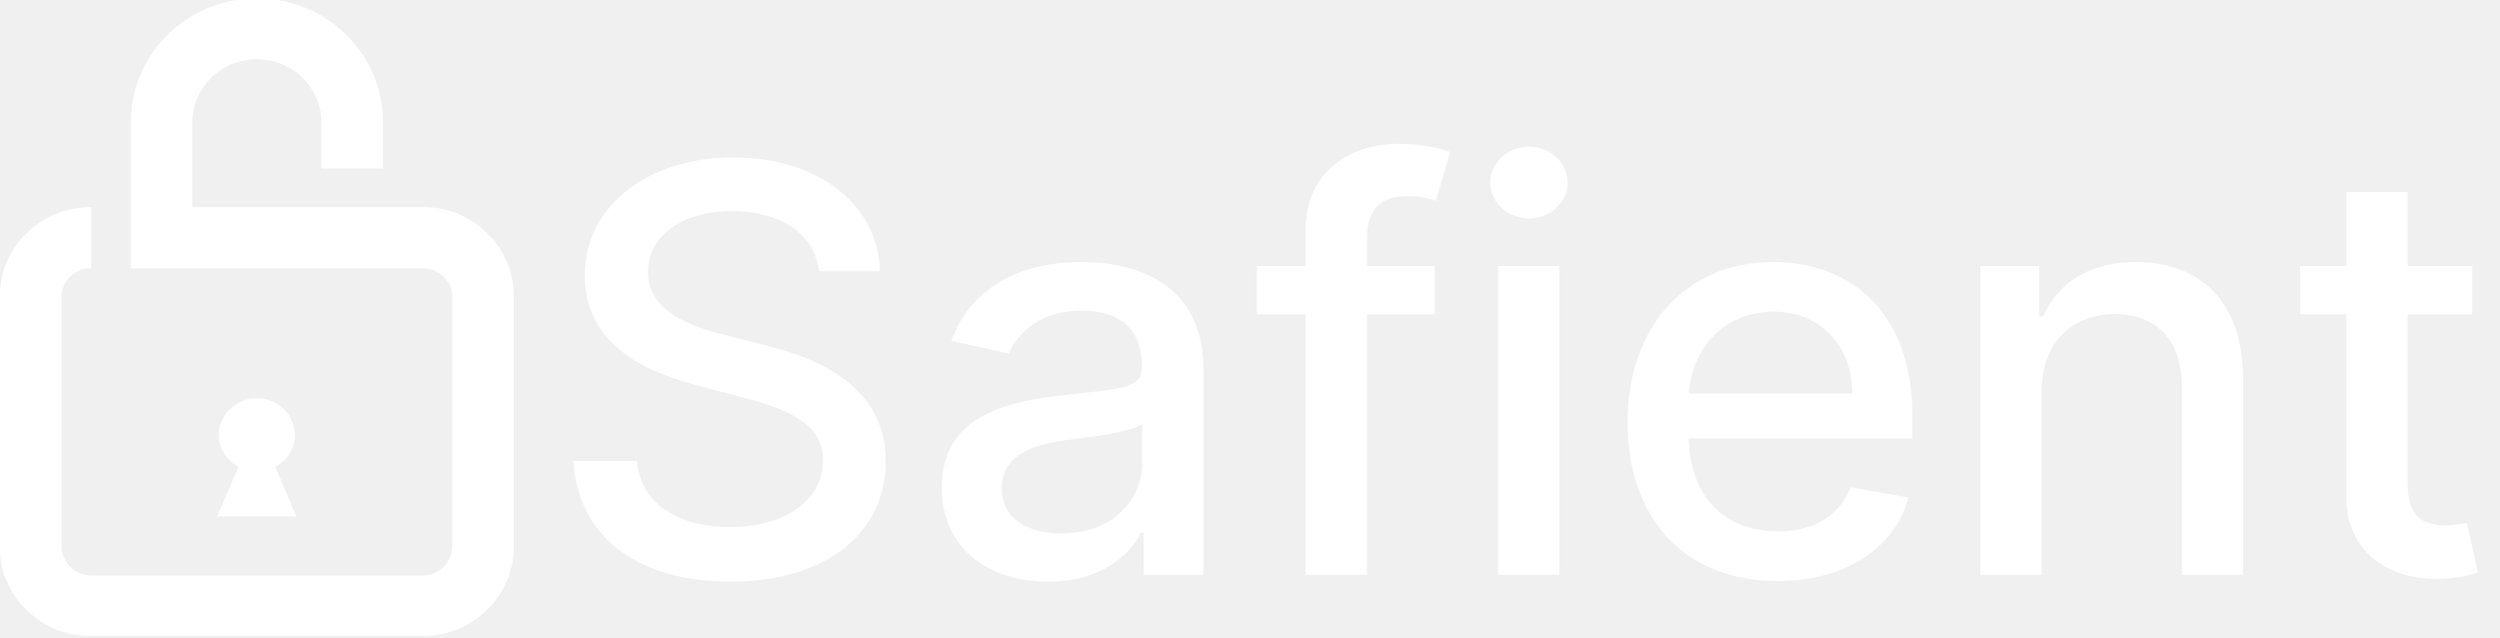
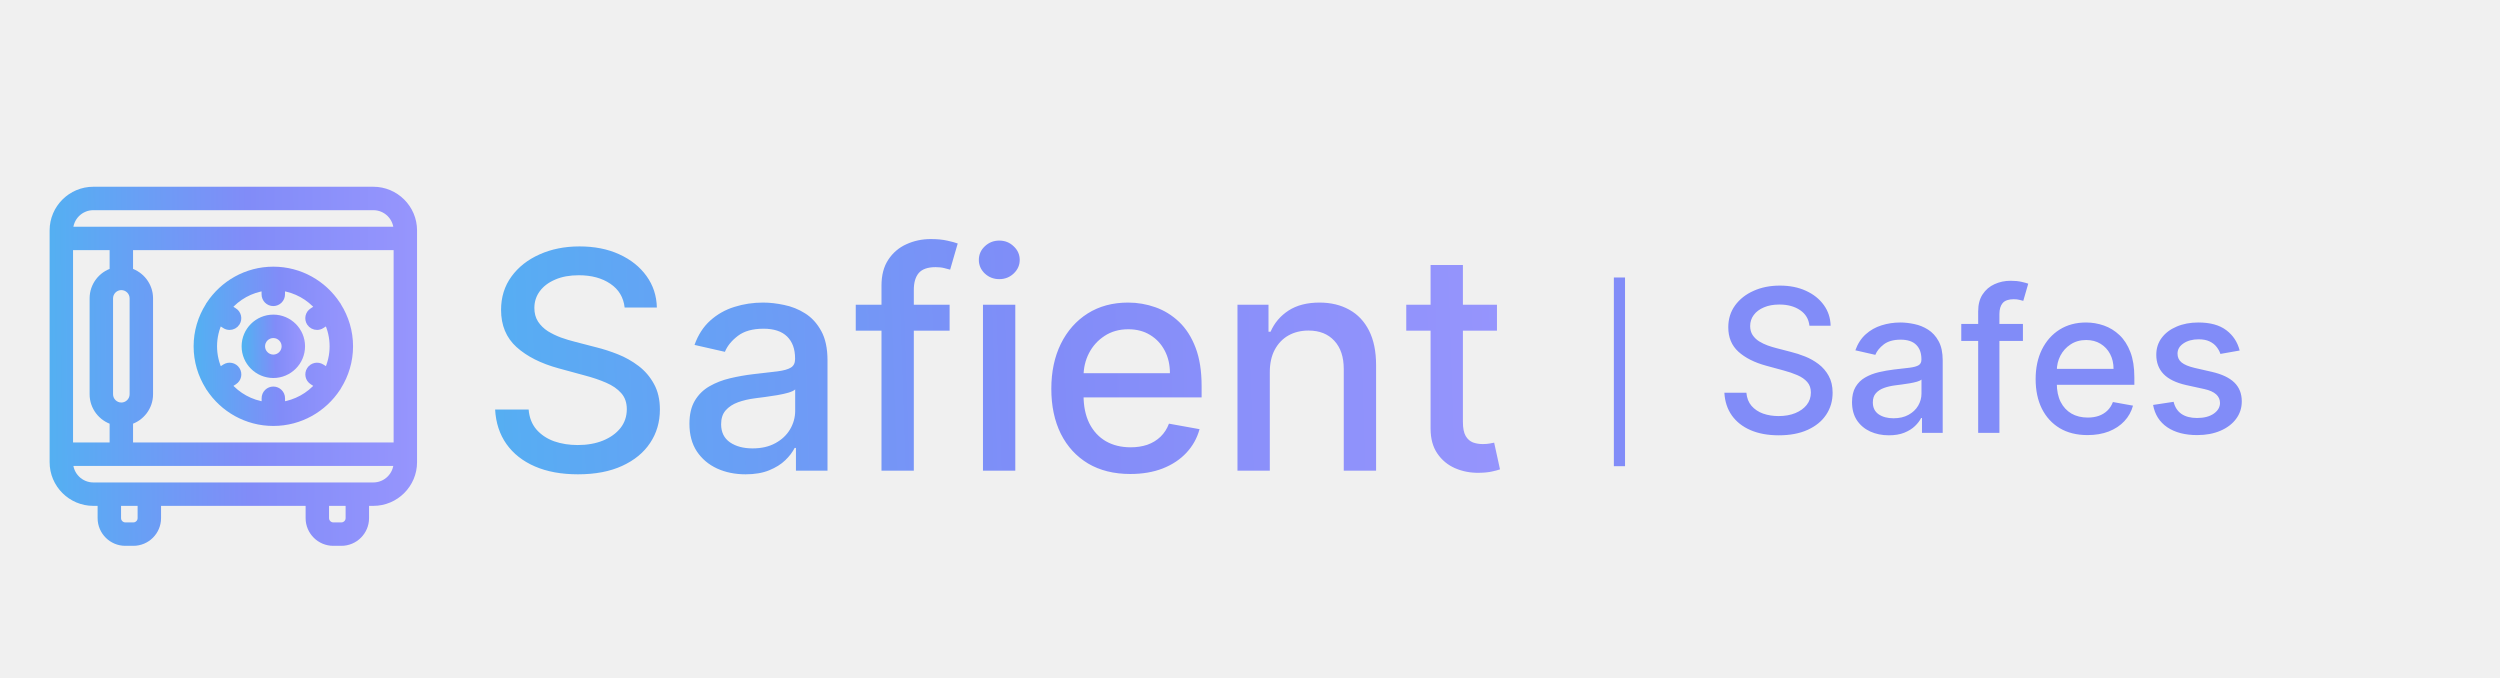
- <svg xmlns="http://www.w3.org/2000/svg" width="145" height="37" viewBox="0 0 145 37" fill="none">
-   <g clip-path="url(#clip0_2730_2332)">
-     <path d="M28.267 13.533C27.781 13.043 27.197 12.656 26.553 12.396C25.908 12.135 25.216 12.007 24.519 12.018H11.16V7.175C11.15 6.687 11.24 6.202 11.425 5.749C11.608 5.295 11.883 4.882 12.232 4.534C12.58 4.185 12.996 3.909 13.455 3.72C13.914 3.531 14.407 3.434 14.905 3.434C15.403 3.434 15.896 3.531 16.355 3.72C16.814 3.909 17.23 4.185 17.578 4.534C17.927 4.882 18.201 5.295 18.386 5.749C18.57 6.202 18.66 6.687 18.65 7.175V9.772H22.221V7.175C22.234 6.225 22.054 5.282 21.692 4.4C21.331 3.519 20.794 2.717 20.113 2.04C19.432 1.364 18.622 0.827 17.727 0.46C16.833 0.094 15.874 -0.095 14.905 -0.095C13.936 -0.095 12.977 0.094 12.082 0.46C11.188 0.827 10.377 1.364 9.697 2.04C9.016 2.717 8.479 3.519 8.117 4.4C7.756 5.282 7.576 6.225 7.589 7.175V15.565H24.519C24.743 15.562 24.966 15.603 25.174 15.685C25.382 15.767 25.572 15.888 25.732 16.043C25.895 16.191 26.024 16.372 26.112 16.573C26.199 16.773 26.242 16.99 26.238 17.208V31.696C26.235 32.143 26.053 32.57 25.732 32.886C25.41 33.201 24.974 33.38 24.519 33.382H5.291C4.836 33.379 4.401 33.2 4.079 32.885C3.757 32.569 3.575 32.142 3.572 31.696V17.208C3.567 16.989 3.61 16.771 3.697 16.57C3.785 16.368 3.914 16.186 4.078 16.038C4.238 15.883 4.428 15.762 4.636 15.68C4.844 15.598 5.067 15.557 5.291 15.56V12.021C4.594 12.009 3.902 12.137 3.257 12.398C2.613 12.659 2.029 13.046 1.543 13.536C1.043 14.013 0.648 14.585 0.382 15.217C0.117 15.848 -0.014 16.527 -0.003 17.211V31.696C-0.015 32.38 0.116 33.059 0.381 33.691C0.647 34.323 1.042 34.895 1.543 35.371C2.029 35.862 2.612 36.249 3.257 36.51C3.902 36.77 4.594 36.899 5.291 36.886H24.519C25.214 36.889 25.904 36.757 26.547 36.497C27.191 36.237 27.775 35.855 28.267 35.373C28.759 34.89 29.149 34.317 29.413 33.686C29.678 33.055 29.813 32.379 29.81 31.696V17.208C29.822 16.525 29.691 15.846 29.426 15.214C29.161 14.582 28.766 14.01 28.267 13.533Z" fill="white" />
-     <path d="M17.204 29.953L15.968 27.08C16.312 26.898 16.6 26.629 16.802 26.301C17.004 25.973 17.112 25.598 17.117 25.215C17.103 24.648 16.864 24.109 16.45 23.714C16.037 23.318 15.482 23.096 14.904 23.096C14.326 23.096 13.771 23.318 13.357 23.714C12.944 24.109 12.705 24.648 12.691 25.215C12.695 25.598 12.804 25.973 13.006 26.301C13.208 26.629 13.496 26.898 13.839 27.08L12.604 29.953H17.204Z" fill="white" />
-     <path d="M47.519 15.732H51.062C50.955 11.908 47.507 9.133 42.561 9.133C37.674 9.133 33.929 11.873 33.929 15.989C33.929 19.312 36.354 21.259 40.266 22.297L43.143 23.066C45.747 23.742 47.757 24.582 47.757 26.704C47.757 29.036 45.486 30.575 42.359 30.575C39.529 30.575 37.175 29.339 36.961 26.739H33.275C33.513 31.064 36.925 33.734 42.382 33.734C48.101 33.734 51.395 30.785 51.395 26.739C51.395 22.436 47.483 20.769 44.392 20.023L42.014 19.417C40.111 18.939 37.579 18.064 37.591 15.779C37.591 13.75 39.481 12.246 42.477 12.246C45.272 12.246 47.257 13.529 47.519 15.732ZM60.814 33.734C63.834 33.734 65.535 32.23 66.212 30.89H66.355V33.338H69.827V21.445C69.827 16.234 65.642 15.196 62.741 15.196C59.435 15.196 56.392 16.502 55.203 19.767L58.543 20.513C59.067 19.242 60.398 18.018 62.788 18.018C65.083 18.018 66.26 19.195 66.26 21.224V21.306C66.26 22.576 64.928 22.553 61.647 22.926C58.187 23.323 54.644 24.209 54.644 28.278C54.644 31.799 57.343 33.734 60.814 33.734ZM61.587 30.936C59.578 30.936 58.127 30.05 58.127 28.324C58.127 26.459 59.816 25.794 61.873 25.526C63.026 25.375 65.76 25.072 66.272 24.57V26.879C66.272 29.001 64.548 30.936 61.587 30.936ZM83.253 15.429H79.318V13.82C79.318 12.235 79.984 11.372 81.719 11.372C82.457 11.372 82.98 11.535 83.313 11.64L84.145 8.818C83.645 8.632 82.611 8.34 81.173 8.34C78.283 8.34 75.751 9.996 75.751 13.354V15.429H72.933V18.227H75.751V33.338H79.318V18.227H83.253V15.429ZM86.921 33.338H90.476V15.429H86.921V33.338ZM88.716 12.666C89.941 12.666 90.964 11.733 90.964 10.591C90.964 9.448 89.941 8.504 88.716 8.504C87.48 8.504 86.469 9.448 86.469 10.591C86.469 11.733 87.48 12.666 88.716 12.666ZM103.13 33.699C107.113 33.699 109.931 31.776 110.739 28.861L107.374 28.266C106.732 29.957 105.187 30.82 103.165 30.82C100.122 30.82 98.077 28.884 97.982 25.433H110.965V24.197C110.965 17.726 107.018 15.196 102.88 15.196C97.791 15.196 94.438 18.997 94.438 24.5C94.438 30.062 97.744 33.699 103.13 33.699ZM97.993 22.821C98.136 20.279 100.015 18.076 102.904 18.076C105.662 18.076 107.47 20.081 107.481 22.821H97.993ZM118.464 22.705C118.464 19.848 120.248 18.216 122.721 18.216C125.135 18.216 126.597 19.767 126.597 22.367V33.338H130.153V21.947C130.153 17.516 127.667 15.196 123.934 15.196C121.187 15.196 119.392 16.444 118.548 18.344H118.322V15.429H114.91V33.338H118.464V22.705ZM143.445 15.429H139.7V11.139H136.144V15.429H133.47V18.227H136.144V28.802C136.133 32.056 138.665 33.63 141.471 33.571C142.601 33.559 143.361 33.35 143.778 33.198L143.136 30.318C142.897 30.365 142.458 30.47 141.888 30.47C140.734 30.47 139.7 30.097 139.7 28.08V18.227H143.445V15.429Z" fill="white" />
-   </g>
+ <svg xmlns="http://www.w3.org/2000/svg" width="336" height="91" viewBox="0 0 336 91" fill="none">
+   <path d="M83.952 41.334C83.797 39.96 83.158 38.895 82.034 38.14C80.91 37.376 79.496 36.993 77.791 36.993C76.57 36.993 75.514 37.187 74.623 37.574C73.732 37.952 73.039 38.474 72.545 39.142C72.061 39.8 71.819 40.55 71.819 41.392C71.819 42.098 71.983 42.708 72.313 43.221C72.652 43.734 73.092 44.165 73.635 44.513C74.187 44.852 74.778 45.137 75.408 45.37C76.037 45.592 76.643 45.776 77.224 45.921L80.13 46.676C81.08 46.908 82.053 47.223 83.051 47.62C84.049 48.016 84.974 48.539 85.827 49.188C86.679 49.836 87.367 50.639 87.89 51.597C88.423 52.555 88.69 53.702 88.69 55.038C88.69 56.721 88.254 58.217 87.382 59.523C86.52 60.83 85.265 61.86 83.618 62.615C81.981 63.37 80 63.748 77.675 63.748C75.447 63.748 73.519 63.394 71.891 62.688C70.264 61.981 68.99 60.98 68.07 59.683C67.149 58.376 66.641 56.828 66.544 55.038H71.048C71.136 56.112 71.484 57.007 72.095 57.723C72.715 58.43 73.504 58.957 74.463 59.306C75.432 59.644 76.493 59.814 77.646 59.814C78.915 59.814 80.043 59.615 81.031 59.218C82.029 58.812 82.814 58.251 83.385 57.534C83.957 56.809 84.243 55.962 84.243 54.994C84.243 54.113 83.991 53.392 83.487 52.831C82.993 52.27 82.32 51.805 81.468 51.438C80.625 51.07 79.67 50.745 78.605 50.465L75.088 49.507C72.705 48.858 70.816 47.905 69.421 46.647C68.036 45.389 67.343 43.724 67.343 41.653C67.343 39.94 67.808 38.445 68.738 37.168C69.668 35.89 70.927 34.898 72.516 34.192C74.105 33.476 75.897 33.118 77.893 33.118C79.908 33.118 81.685 33.471 83.226 34.177C84.776 34.884 85.996 35.856 86.888 37.095C87.779 38.324 88.244 39.737 88.283 41.334H83.952ZM100.202 63.748C98.788 63.748 97.509 63.486 96.366 62.964C95.223 62.431 94.317 61.662 93.648 60.656C92.99 59.649 92.66 58.415 92.66 56.954C92.66 55.696 92.903 54.66 93.387 53.847C93.871 53.034 94.525 52.391 95.349 51.917C96.172 51.442 97.092 51.084 98.11 50.842C99.127 50.6 100.163 50.416 101.219 50.291C102.556 50.136 103.641 50.01 104.474 49.913C105.308 49.807 105.913 49.637 106.291 49.405C106.669 49.173 106.858 48.795 106.858 48.273V48.171C106.858 46.904 106.499 45.921 105.782 45.224C105.075 44.528 104.019 44.179 102.614 44.179C101.152 44.179 99.999 44.503 99.156 45.152C98.323 45.791 97.746 46.502 97.427 47.286L93.343 46.357C93.828 45.002 94.535 43.908 95.465 43.076C96.405 42.234 97.485 41.624 98.705 41.247C99.926 40.86 101.21 40.666 102.556 40.666C103.447 40.666 104.392 40.773 105.39 40.986C106.397 41.189 107.337 41.566 108.209 42.118C109.091 42.669 109.812 43.458 110.374 44.484C110.936 45.5 111.217 46.821 111.217 48.447V63.254H106.974V60.206H106.799C106.518 60.767 106.097 61.318 105.535 61.86C104.973 62.402 104.252 62.852 103.37 63.21C102.488 63.569 101.432 63.748 100.202 63.748ZM101.147 60.264C102.348 60.264 103.375 60.026 104.227 59.552C105.09 59.078 105.743 58.459 106.189 57.694C106.644 56.92 106.872 56.092 106.872 55.212V52.338C106.717 52.492 106.417 52.638 105.971 52.773C105.535 52.899 105.036 53.01 104.474 53.107C103.912 53.194 103.365 53.276 102.832 53.354C102.3 53.421 101.854 53.48 101.495 53.528C100.653 53.634 99.882 53.813 99.185 54.065C98.497 54.317 97.945 54.679 97.528 55.154C97.121 55.618 96.918 56.238 96.918 57.012C96.918 58.086 97.315 58.899 98.11 59.451C98.904 59.993 99.916 60.264 101.147 60.264ZM127.627 40.956V44.441H115.013V40.956H127.627ZM118.472 63.254V38.373C118.472 36.979 118.777 35.823 119.387 34.903C119.998 33.974 120.807 33.282 121.814 32.827C122.822 32.363 123.916 32.13 125.098 32.13C125.97 32.13 126.716 32.203 127.336 32.348C127.956 32.484 128.416 32.609 128.717 32.726L127.699 36.239C127.496 36.181 127.234 36.113 126.915 36.035C126.595 35.948 126.207 35.905 125.752 35.905C124.696 35.905 123.94 36.166 123.485 36.689C123.04 37.211 122.817 37.966 122.817 38.953V63.254H118.472ZM132.11 63.254V40.956H136.455V63.254H132.11ZM134.304 37.516C133.548 37.516 132.899 37.264 132.357 36.761C131.824 36.248 131.557 35.639 131.557 34.932C131.557 34.216 131.824 33.606 132.357 33.103C132.899 32.59 133.548 32.334 134.304 32.334C135.06 32.334 135.704 32.59 136.237 33.103C136.779 33.606 137.05 34.216 137.05 34.932C137.05 35.639 136.779 36.248 136.237 36.761C135.704 37.264 135.06 37.516 134.304 37.516ZM151.92 63.704C149.72 63.704 147.827 63.235 146.238 62.296C144.659 61.347 143.438 60.017 142.576 58.304C141.723 56.581 141.297 54.563 141.297 52.25C141.297 49.967 141.723 47.953 142.576 46.212C143.438 44.469 144.639 43.11 146.18 42.132C147.73 41.155 149.541 40.666 151.615 40.666C152.874 40.666 154.094 40.874 155.277 41.291C156.458 41.706 157.518 42.36 158.459 43.25C159.398 44.141 160.139 45.297 160.683 46.72C161.225 48.133 161.497 49.85 161.497 51.873V53.412H143.753V50.16H157.238C157.238 49.018 157.006 48.007 156.54 47.126C156.076 46.236 155.422 45.534 154.579 45.021C153.746 44.508 152.767 44.252 151.644 44.252C150.424 44.252 149.357 44.552 148.447 45.152C147.546 45.742 146.848 46.516 146.354 47.474C145.87 48.423 145.628 49.454 145.628 50.566V53.107C145.628 54.597 145.889 55.865 146.412 56.91C146.945 57.955 147.686 58.754 148.636 59.306C149.584 59.847 150.694 60.118 151.963 60.118C152.786 60.118 153.537 60.002 154.215 59.77C154.893 59.528 155.48 59.17 155.974 58.696C156.469 58.221 156.846 57.636 157.108 56.939L161.22 57.68C160.89 58.889 160.299 59.949 159.446 60.859C158.604 61.759 157.544 62.46 156.264 62.964C154.996 63.457 153.548 63.704 151.92 63.704ZM170.661 50.015V63.254H166.317V40.956H170.486V44.586H170.763C171.276 43.405 172.081 42.457 173.176 41.74C174.28 41.024 175.67 40.666 177.345 40.666C178.867 40.666 180.199 40.986 181.342 41.624C182.485 42.253 183.372 43.192 184.001 44.441C184.631 45.689 184.946 47.233 184.946 49.071V63.254H180.601V49.594C180.601 47.978 180.18 46.715 179.337 45.805C178.494 44.886 177.336 44.426 175.864 44.426C174.856 44.426 173.96 44.644 173.176 45.079C172.401 45.515 171.786 46.153 171.33 46.995C170.884 47.828 170.661 48.834 170.661 50.015ZM201.192 40.956V44.441H189.001V40.956H201.192ZM192.27 35.614H196.615V56.707C196.615 57.549 196.741 58.183 196.993 58.609C197.244 59.025 197.57 59.31 197.967 59.465C198.373 59.61 198.814 59.683 199.288 59.683C199.638 59.683 199.942 59.659 200.204 59.61C200.465 59.562 200.67 59.523 200.815 59.494L201.599 63.08C201.348 63.177 200.989 63.273 200.523 63.37C200.059 63.477 199.478 63.535 198.781 63.544C197.637 63.564 196.571 63.361 195.583 62.935C194.595 62.509 193.796 61.851 193.185 60.96C192.574 60.07 192.27 58.952 192.27 57.607V35.614Z" fill="url(#paint0_linear_3871_3655)" />
+   <path d="M243.191 43.782C243.089 42.879 242.67 42.179 241.932 41.684C241.193 41.181 240.264 40.93 239.144 40.93C238.342 40.93 237.649 41.057 237.064 41.312C236.478 41.56 236.023 41.903 235.699 42.342C235.381 42.774 235.221 43.267 235.221 43.82C235.221 44.284 235.33 44.684 235.545 45.021C235.769 45.358 236.057 45.641 236.414 45.87C236.777 46.092 237.165 46.28 237.579 46.432C237.993 46.579 238.39 46.7 238.772 46.795L240.681 47.291C241.305 47.443 241.944 47.65 242.599 47.91C243.255 48.171 243.863 48.514 244.423 48.94C244.983 49.366 245.435 49.894 245.779 50.523C246.128 51.153 246.303 51.906 246.303 52.783C246.303 53.889 246.016 54.872 245.444 55.73C244.878 56.588 244.054 57.265 242.971 57.761C241.896 58.257 240.595 58.505 239.068 58.505C237.604 58.505 236.338 58.273 235.269 57.809C234.199 57.344 233.363 56.687 232.758 55.835C232.154 54.976 231.819 53.959 231.756 52.783H234.715C234.773 53.489 235.001 54.077 235.403 54.547C235.809 55.011 236.329 55.358 236.958 55.587C237.595 55.809 238.291 55.92 239.048 55.92C239.883 55.92 240.624 55.79 241.273 55.529C241.929 55.262 242.444 54.894 242.819 54.423C243.195 53.947 243.382 53.39 243.382 52.755C243.382 52.176 243.216 51.703 242.886 51.334C242.562 50.965 242.119 50.66 241.559 50.418C241.006 50.177 240.379 49.964 239.678 49.779L237.368 49.15C235.803 48.724 234.562 48.098 233.645 47.272C232.736 46.445 232.281 45.352 232.281 43.991C232.281 42.866 232.587 41.884 233.197 41.045C233.808 40.206 234.635 39.554 235.679 39.09C236.723 38.62 237.9 38.384 239.211 38.384C240.534 38.384 241.702 38.616 242.714 39.08C243.733 39.544 244.535 40.183 245.12 40.997C245.706 41.804 246.01 42.733 246.036 43.782H243.191ZM253.865 58.505C252.936 58.505 252.097 58.333 251.346 57.99C250.595 57.64 250 57.135 249.561 56.474C249.128 55.812 248.912 55.002 248.912 54.042C248.912 53.215 249.07 52.535 249.388 52.001C249.708 51.467 250.136 51.044 250.677 50.733C251.219 50.422 251.822 50.186 252.491 50.027C253.159 49.868 253.84 49.748 254.534 49.665C255.412 49.563 256.125 49.481 256.673 49.417C257.219 49.347 257.616 49.236 257.866 49.083C258.114 48.931 258.238 48.683 258.238 48.34V48.273C258.238 47.44 258.002 46.795 257.531 46.337C257.067 45.879 256.372 45.651 255.45 45.651C254.489 45.651 253.732 45.864 253.178 46.289C252.632 46.709 252.252 47.176 252.042 47.691L249.36 47.081C249.678 46.191 250.142 45.472 250.755 44.926C251.371 44.373 252.081 43.972 252.883 43.724C253.684 43.47 254.528 43.343 255.412 43.343C255.998 43.343 256.617 43.413 257.273 43.553C257.934 43.686 258.553 43.934 259.125 44.297C259.704 44.659 260.179 45.177 260.548 45.851C260.917 46.518 261.1 47.386 261.1 48.454V58.18H258.314V56.178H258.199C258.015 56.547 257.737 56.909 257.369 57.265C257 57.621 256.526 57.917 255.947 58.152C255.367 58.387 254.675 58.505 253.865 58.505ZM254.486 56.216C255.275 56.216 255.95 56.06 256.51 55.749C257.076 55.437 257.506 55.03 257.799 54.528C258.097 54.02 258.247 53.476 258.247 52.898V51.01C258.145 51.111 257.948 51.207 257.655 51.296C257.369 51.378 257.041 51.451 256.673 51.515C256.302 51.572 255.944 51.626 255.593 51.677C255.244 51.722 254.951 51.76 254.715 51.791C254.161 51.861 253.656 51.979 253.198 52.144C252.745 52.309 252.382 52.548 252.109 52.859C251.842 53.165 251.709 53.572 251.709 54.08C251.709 54.786 251.969 55.32 252.491 55.682C253.012 56.038 253.678 56.216 254.486 56.216ZM271.881 43.534V45.822H263.594V43.534H271.881ZM265.867 58.18V41.836C265.867 40.921 266.067 40.161 266.467 39.557C266.869 38.947 267.401 38.492 268.062 38.194C268.724 37.888 269.444 37.736 270.219 37.736C270.792 37.736 271.282 37.784 271.69 37.879C272.097 37.968 272.399 38.051 272.596 38.127L271.929 40.434C271.794 40.396 271.622 40.352 271.413 40.301C271.203 40.244 270.947 40.215 270.649 40.215C269.956 40.215 269.459 40.387 269.16 40.73C268.867 41.073 268.721 41.569 268.721 42.218V58.18H265.867ZM280.566 58.476C279.122 58.476 277.878 58.168 276.834 57.551C275.798 56.928 274.996 56.054 274.428 54.929C273.868 53.797 273.589 52.472 273.589 50.952C273.589 49.452 273.868 48.13 274.428 46.985C274.996 45.841 275.784 44.948 276.797 44.306C277.814 43.664 279.004 43.343 280.366 43.343C281.193 43.343 281.995 43.48 282.772 43.753C283.548 44.026 284.246 44.455 284.862 45.04C285.479 45.625 285.966 46.385 286.323 47.319C286.68 48.247 286.857 49.376 286.857 50.704V51.715H275.202V49.579H284.06C284.06 48.829 283.908 48.165 283.602 47.586C283.297 47.001 282.867 46.54 282.313 46.204C281.767 45.867 281.123 45.698 280.385 45.698C279.583 45.698 278.883 45.895 278.286 46.289C277.693 46.677 277.236 47.186 276.91 47.815C276.592 48.438 276.434 49.115 276.434 49.846V51.515C276.434 52.494 276.606 53.327 276.949 54.013C277.299 54.7 277.785 55.224 278.41 55.587C279.032 55.943 279.761 56.121 280.596 56.121C281.136 56.121 281.629 56.044 282.074 55.892C282.521 55.733 282.906 55.498 283.23 55.186C283.554 54.875 283.802 54.49 283.974 54.032L286.675 54.519C286.459 55.313 286.072 56.009 285.512 56.607C284.958 57.198 284.26 57.659 283.421 57.99C282.586 58.314 281.635 58.476 280.566 58.476ZM301.011 47.109L298.423 47.567C298.316 47.237 298.144 46.922 297.908 46.623C297.68 46.324 297.367 46.08 296.973 45.889C296.579 45.698 296.085 45.603 295.493 45.603C294.685 45.603 294.01 45.784 293.47 46.146C292.929 46.502 292.659 46.963 292.659 47.529C292.659 48.019 292.84 48.413 293.203 48.712C293.565 49.01 294.151 49.255 294.959 49.446L297.288 49.98C298.637 50.291 299.642 50.771 300.305 51.419C300.966 52.068 301.296 52.91 301.296 53.947C301.296 54.824 301.043 55.606 300.533 56.292C300.03 56.972 299.328 57.507 298.423 57.894C297.527 58.282 296.486 58.476 295.302 58.476C293.661 58.476 292.321 58.126 291.284 57.427C290.247 56.721 289.61 55.72 289.375 54.423L292.133 54.004C292.305 54.722 292.659 55.266 293.194 55.634C293.728 55.997 294.424 56.178 295.283 56.178C296.219 56.178 296.967 55.984 297.527 55.596C298.087 55.202 298.367 54.722 298.367 54.156C298.367 53.699 298.195 53.314 297.851 53.002C297.514 52.691 296.996 52.456 296.295 52.297L293.813 51.753C292.445 51.442 291.433 50.946 290.777 50.266C290.129 49.586 289.804 48.724 289.804 47.682C289.804 46.817 290.046 46.06 290.529 45.412C291.013 44.764 291.681 44.258 292.535 43.896C293.388 43.527 294.364 43.343 295.465 43.343C297.049 43.343 298.296 43.686 299.207 44.373C300.117 45.053 300.719 45.965 301.011 47.109Z" fill="#818CF8" />
+   <path d="M217.653 37.295V62.656" stroke="#818CF8" stroke-width="1.5" />
+   <path d="M36.736 42.785C34.661 42.785 32.973 44.471 32.973 46.544C32.973 48.617 34.661 50.304 36.736 50.304C38.811 50.304 40.499 48.617 40.499 46.544C40.499 44.471 38.811 42.785 36.736 42.785ZM36.736 48.156C35.849 48.156 35.123 47.431 35.123 46.544C35.123 45.658 35.849 44.933 36.736 44.933C37.623 44.933 38.349 45.658 38.349 46.544C38.349 47.431 37.623 48.156 36.736 48.156Z" fill="url(#paint1_linear_3871_3655)" stroke="url(#paint2_linear_3871_3655)" />
+   <path d="M45.397 41.163C45.375 41.115 45.354 41.072 45.327 41.029C45.311 41.002 45.289 40.98 45.268 40.959C43.445 38.177 40.3 36.34 36.736 36.34C33.166 36.34 30.027 38.182 28.199 40.959C28.183 40.98 28.161 41.002 28.145 41.029C28.118 41.072 28.097 41.115 28.081 41.158C27.097 42.726 26.522 44.568 26.522 46.544C26.522 48.521 27.097 50.368 28.075 51.931C28.097 51.974 28.113 52.022 28.14 52.06C28.151 52.081 28.172 52.097 28.188 52.114C30.016 54.901 33.161 56.748 36.736 56.748C40.311 56.748 43.456 54.901 45.279 52.119C45.295 52.097 45.311 52.081 45.327 52.06C45.354 52.017 45.375 51.968 45.397 51.925C46.375 50.363 46.95 48.521 46.95 46.544C46.95 44.568 46.375 42.726 45.397 41.163ZM37.811 54.519V53.526C37.811 52.935 37.327 52.452 36.736 52.452C36.145 52.452 35.661 52.935 35.661 53.526V54.519C33.645 54.251 31.86 53.236 30.602 51.759L31.441 51.222C31.941 50.9 32.086 50.239 31.763 49.74C31.441 49.24 30.779 49.095 30.279 49.417L29.446 49.955C28.952 48.918 28.672 47.763 28.672 46.544C28.672 45.325 28.952 44.17 29.441 43.134L30.274 43.671C30.451 43.789 30.656 43.843 30.855 43.843C31.209 43.843 31.553 43.671 31.758 43.349C32.08 42.849 31.935 42.183 31.435 41.867L30.597 41.33C31.855 39.853 33.639 38.838 35.655 38.569V39.563C35.655 40.153 36.139 40.637 36.731 40.637C37.322 40.637 37.806 40.153 37.806 39.563V38.569C39.822 38.838 41.607 39.853 42.865 41.33L42.026 41.867C41.526 42.189 41.381 42.849 41.703 43.349C41.908 43.666 42.257 43.843 42.607 43.843C42.806 43.843 43.01 43.789 43.187 43.671L44.026 43.134C44.52 44.17 44.8 45.325 44.8 46.544C44.8 47.763 44.52 48.918 44.031 49.955L43.193 49.417C42.693 49.095 42.026 49.24 41.709 49.74C41.386 50.239 41.531 50.905 42.031 51.222L42.87 51.759C41.612 53.236 39.827 54.251 37.811 54.519Z" fill="url(#paint3_linear_3871_3655)" stroke="url(#paint4_linear_3871_3655)" />
+   <path d="M50.176 25.599H12.544C9.582 25.599 7.168 28.011 7.168 30.97V32.044V61.045V62.119C7.168 65.078 9.582 67.489 12.544 67.489H13.619V69.637C13.619 71.415 15.065 72.86 16.845 72.86H17.92C19.7 72.86 21.146 71.415 21.146 69.637V67.489H41.574V69.637C41.574 71.415 43.021 72.86 44.8 72.86H45.875C47.655 72.86 49.101 71.415 49.101 69.637V67.489H50.176C53.138 67.489 55.552 65.078 55.552 62.119V61.045V32.044V30.97C55.552 28.011 53.138 25.599 50.176 25.599ZM12.544 27.748H50.176C51.956 27.748 53.402 29.192 53.402 30.97H9.318C9.318 29.192 10.765 27.748 12.544 27.748ZM9.318 59.971V33.118H15.232V36.496C13.678 36.958 12.544 38.397 12.544 40.1V52.989C12.544 54.686 13.678 56.125 15.232 56.593V59.971H9.318ZM16.307 54.6C15.42 54.6 14.694 53.875 14.694 52.989V40.1C14.694 39.214 15.42 38.489 16.307 38.489C17.194 38.489 17.92 39.214 17.92 40.1V52.989C17.92 53.875 17.194 54.6 16.307 54.6ZM17.382 56.587C18.936 56.125 20.07 54.686 20.07 52.983V40.1C20.07 38.403 18.936 36.963 17.382 36.496V33.118H53.402V59.971H17.382V56.587ZM18.995 69.637C18.995 70.228 18.511 70.712 17.92 70.712H16.845C16.253 70.712 15.77 70.228 15.77 69.637V67.489H18.995V69.637ZM46.95 69.637C46.95 70.228 46.467 70.712 45.875 70.712H44.8C44.209 70.712 43.725 70.228 43.725 69.637V67.489H46.95V69.637ZM50.176 65.341H48.026H42.65H20.07H14.694H12.544C10.765 65.341 9.318 63.896 9.318 62.119H53.402C53.402 63.896 51.956 65.341 50.176 65.341Z" fill="url(#paint5_linear_3871_3655)" stroke="url(#paint6_linear_3871_3655)" />
  <defs>
-     <clipPath id="clip0_2730_2332">
-       <rect width="145" height="37" fill="white" />
-     </clipPath>
+     <linearGradient id="paint0_linear_3871_3655" x1="16.839" y1="39.707" x2="232.05" y2="32.571" gradientUnits="userSpaceOnUse">
+       <stop offset="0.089" stop-color="#44BCF0" />
+       <stop offset="0.568" stop-color="#818CF8" />
+       <stop offset="1" stop-color="#A099FF" />
+     </linearGradient>
+     <linearGradient id="paint1_linear_3871_3655" x1="30.389" y1="44.336" x2="42.083" y2="44.25" gradientUnits="userSpaceOnUse">
+       <stop offset="0.089" stop-color="#44BCF0" />
+       <stop offset="0.568" stop-color="#818CF8" />
+       <stop offset="1" stop-color="#A099FF" />
+     </linearGradient>
+     <linearGradient id="paint2_linear_3871_3655" x1="30.389" y1="44.336" x2="42.083" y2="44.25" gradientUnits="userSpaceOnUse">
+       <stop offset="0.089" stop-color="#44BCF0" />
+       <stop offset="0.568" stop-color="#818CF8" />
+       <stop offset="1" stop-color="#A099FF" />
+     </linearGradient>
+     <linearGradient id="paint3_linear_3871_3655" x1="19.509" y1="40.55" x2="51.25" y2="40.318" gradientUnits="userSpaceOnUse">
+       <stop offset="0.089" stop-color="#44BCF0" />
+       <stop offset="0.568" stop-color="#818CF8" />
+       <stop offset="1" stop-color="#A099FF" />
+     </linearGradient>
+     <linearGradient id="paint4_linear_3871_3655" x1="19.509" y1="40.55" x2="51.25" y2="40.318" gradientUnits="userSpaceOnUse">
+       <stop offset="0.089" stop-color="#44BCF0" />
+       <stop offset="0.568" stop-color="#818CF8" />
+       <stop offset="1" stop-color="#A099FF" />
+     </linearGradient>
+     <linearGradient id="paint5_linear_3871_3655" x1="-9.44" y1="35.347" x2="65.735" y2="34.786" gradientUnits="userSpaceOnUse">
+       <stop offset="0.089" stop-color="#44BCF0" />
+       <stop offset="0.568" stop-color="#818CF8" />
+       <stop offset="1" stop-color="#A099FF" />
+     </linearGradient>
+     <linearGradient id="paint6_linear_3871_3655" x1="-9.44" y1="35.347" x2="65.735" y2="34.786" gradientUnits="userSpaceOnUse">
+       <stop offset="0.089" stop-color="#44BCF0" />
+       <stop offset="0.568" stop-color="#818CF8" />
+       <stop offset="1" stop-color="#A099FF" />
+     </linearGradient>
  </defs>
</svg>
